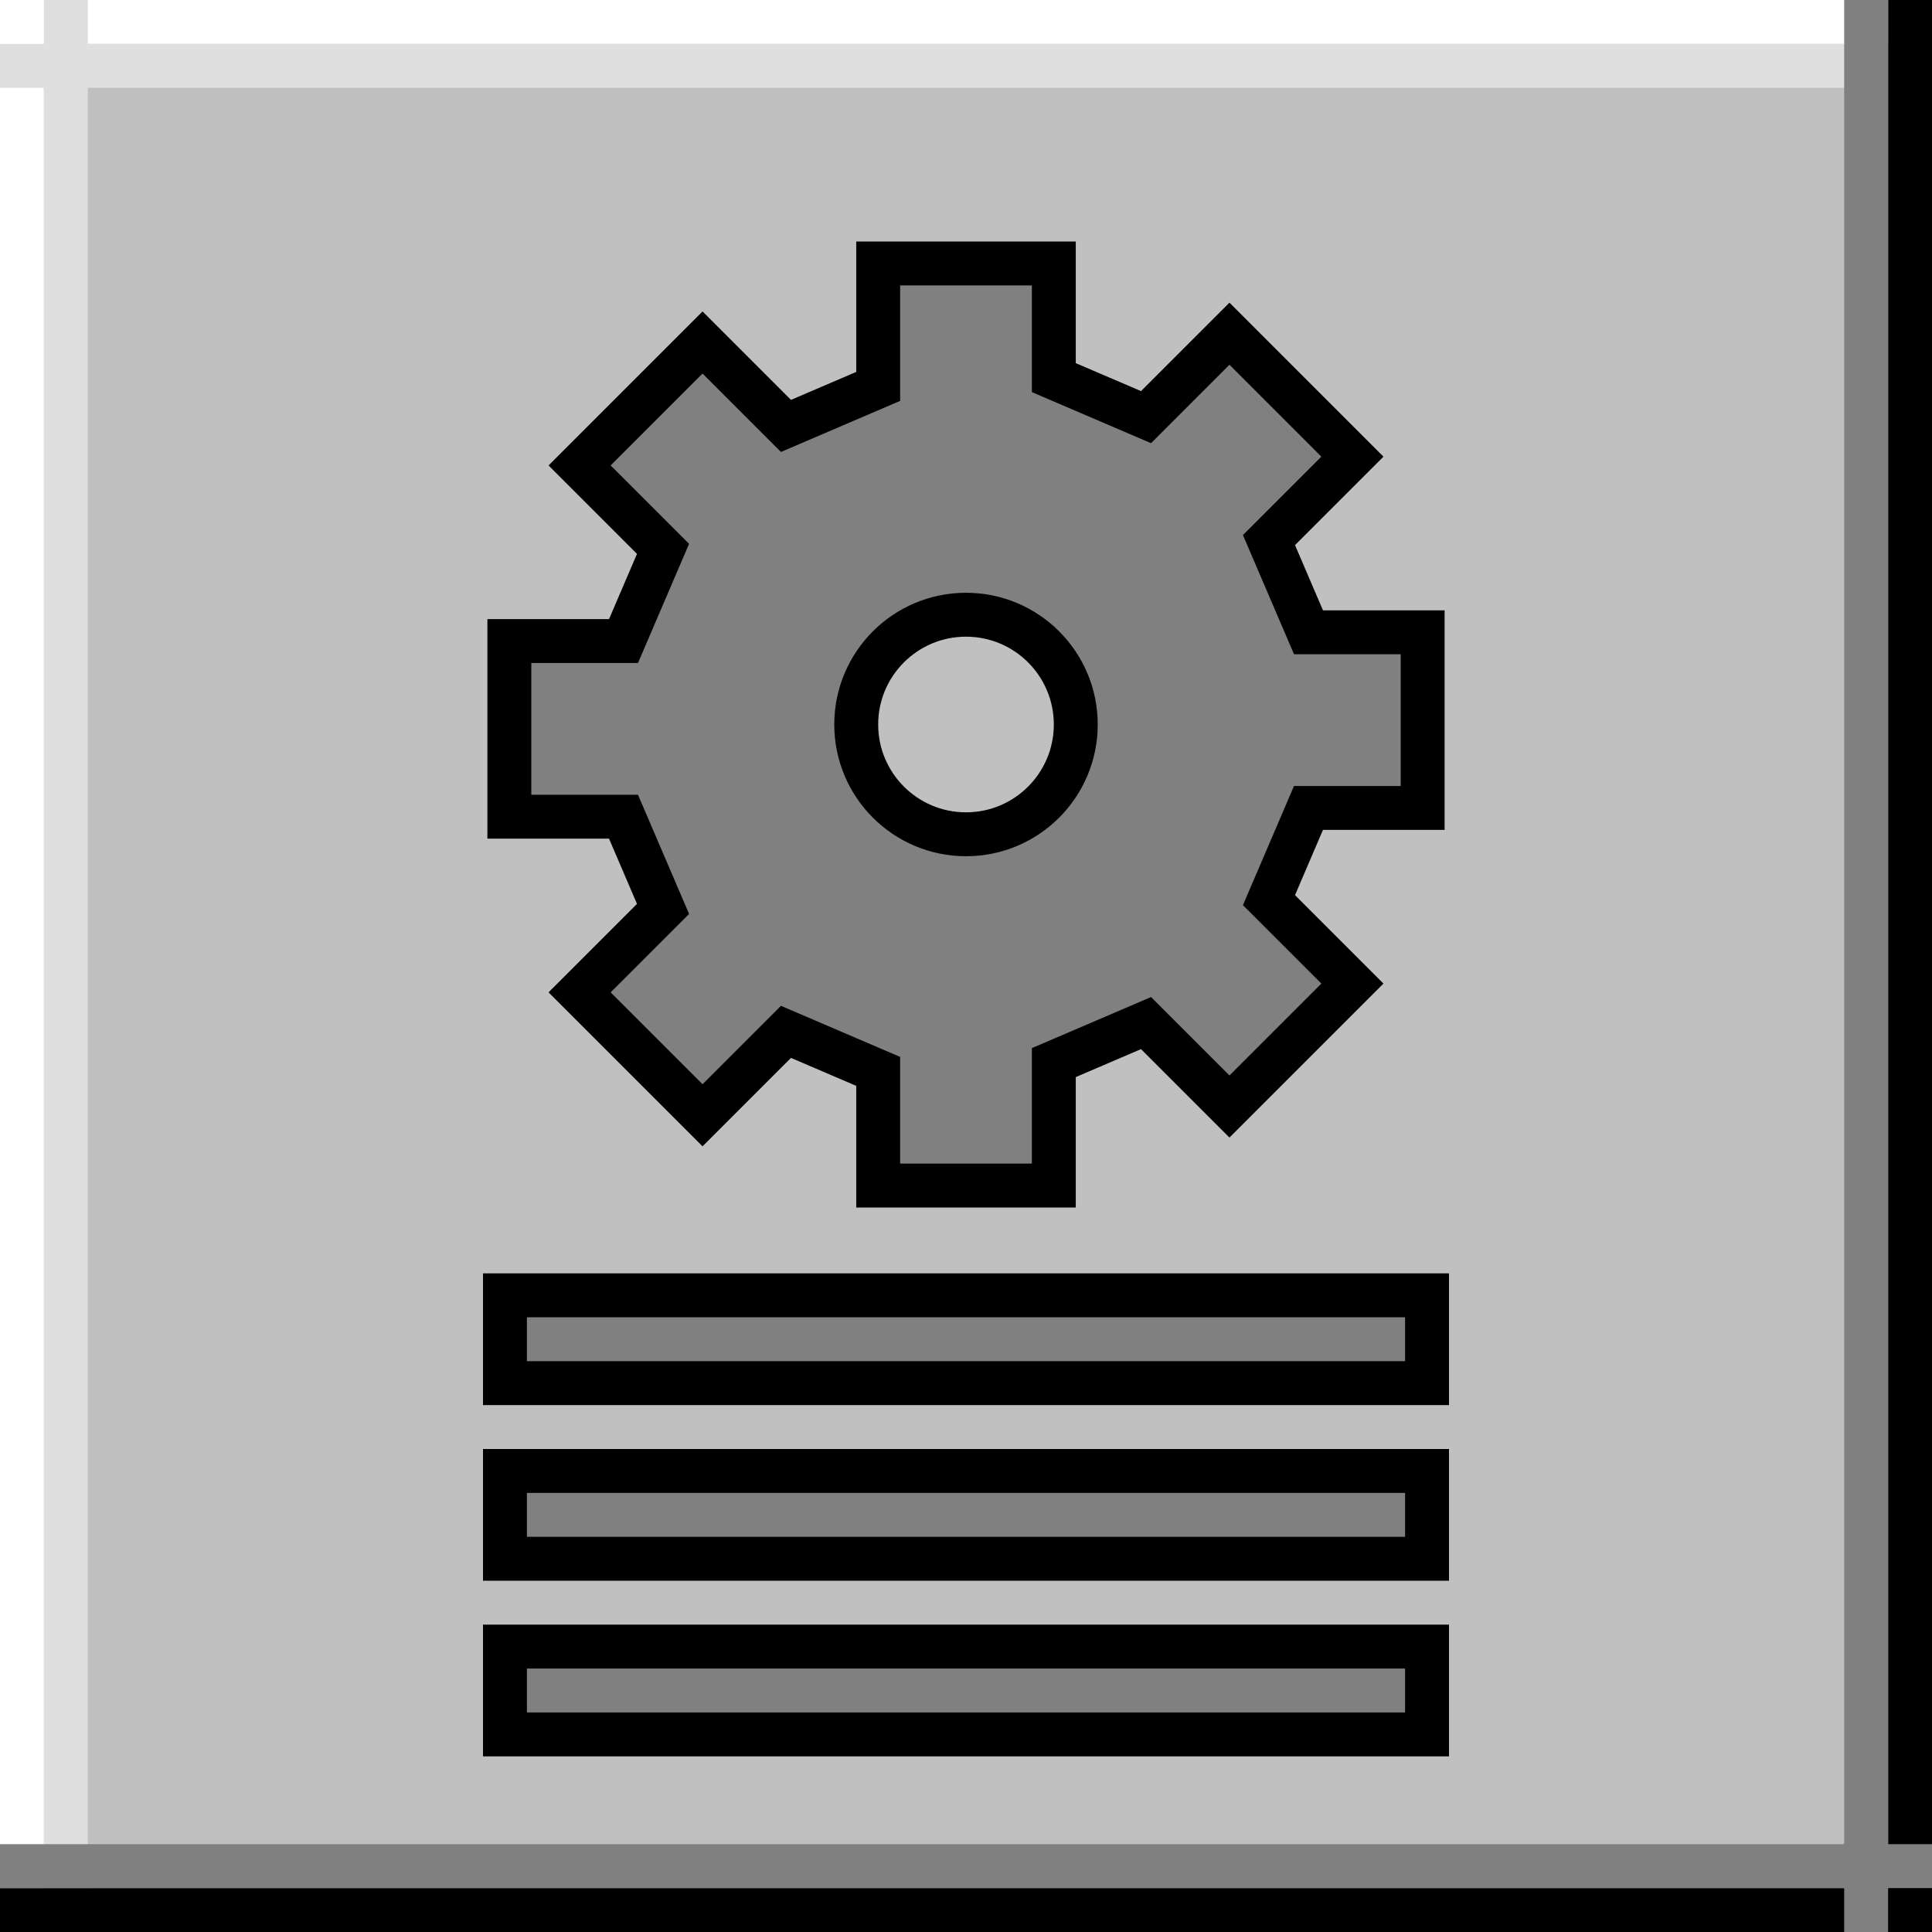
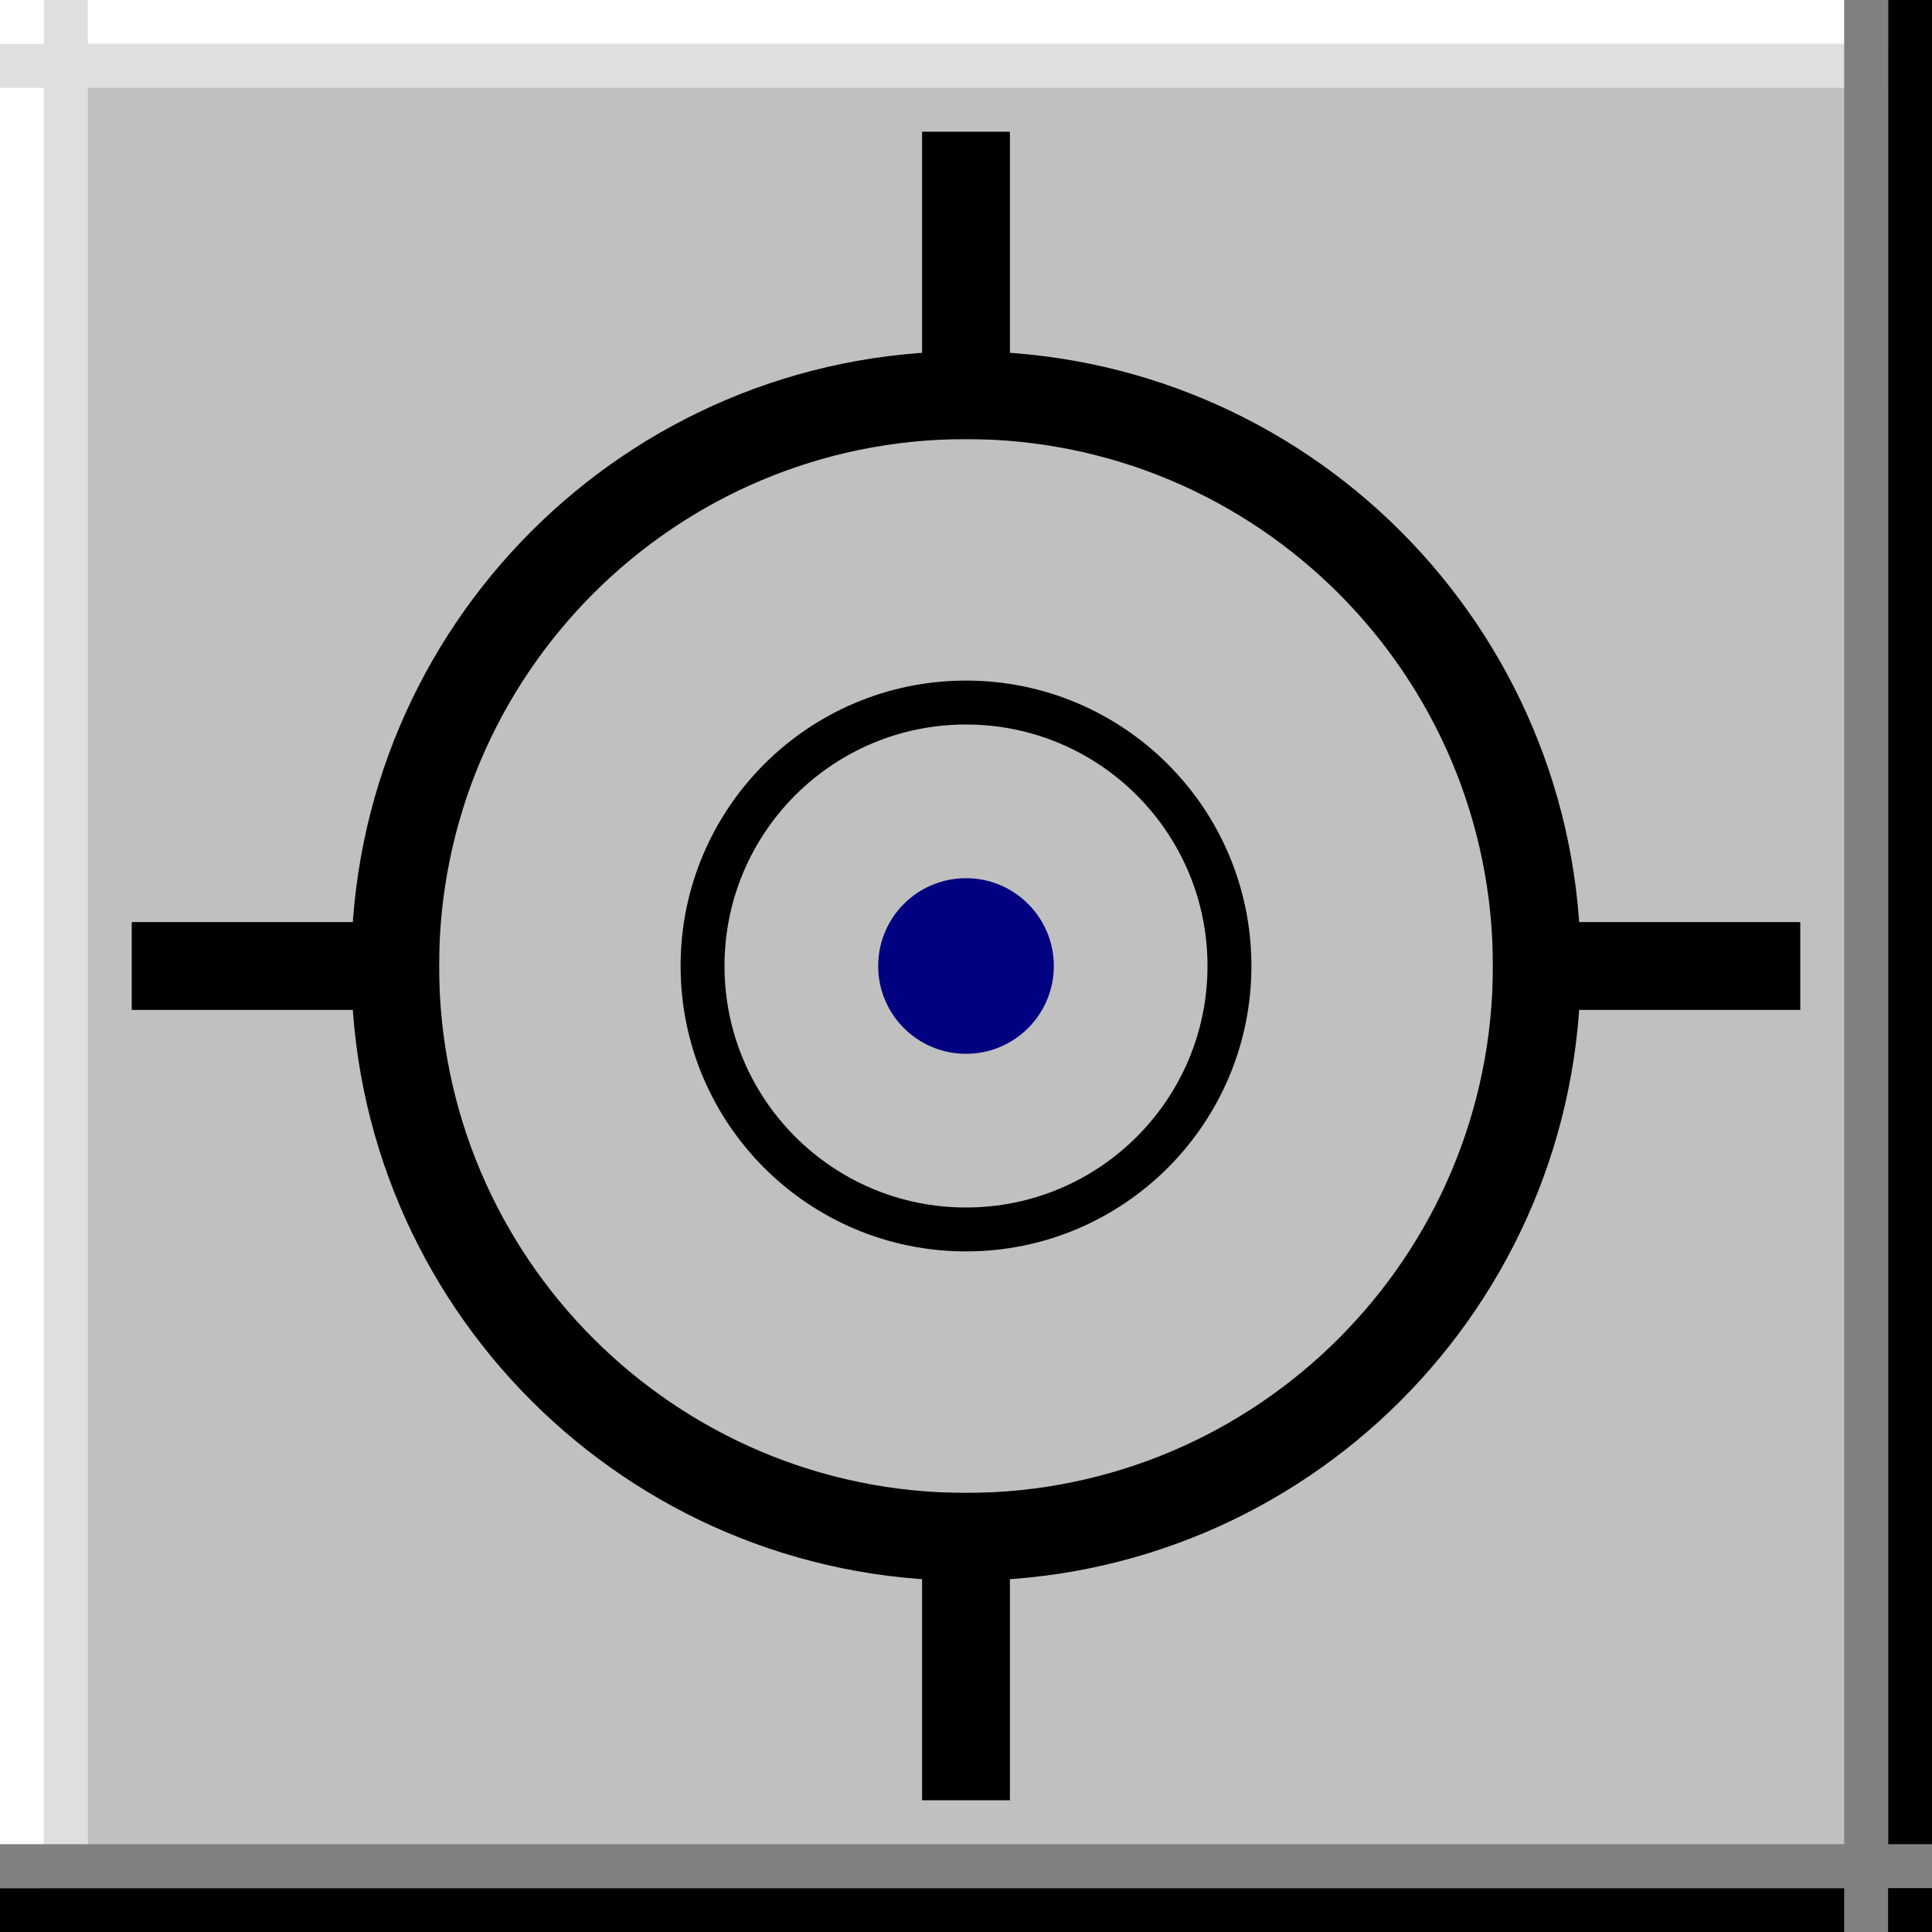
<svg xmlns="http://www.w3.org/2000/svg" viewBox="0 0 44 44">
  <rect x="0.5" y="0.5" width="43" height="43" fill="#c0c0c0" />
  <rect x="0" y="0" width="44" height="1" fill="#ffffff" />
  <rect x="0" y="0" width="1" height="44" fill="#ffffff" />
  <rect x="0" y="1" width="44" height="1" fill="#dfdfdf" />
  <rect x="1" y="0" width="1" height="44" fill="#dfdfdf" />
  <rect x="0" y="43" width="44" height="1" fill="#000000" />
  <rect x="43" y="0" width="1" height="44" fill="#000000" />
  <rect x="0" y="42" width="44" height="1" fill="#808080" />
  <rect x="42" y="0" width="1" height="44" fill="#808080" />
-   <g fill="#808080" stroke="#000000" stroke-width="1">
-     <path d="M20 6h4v2.6l2.1 0.9 1.9-1.9 2.8 2.8-1.9 1.9 0.9 2.1H32.4v4h-2.6l-0.9 2.1 1.9 1.9-2.8 2.8-1.9-1.9-2.1 0.9V27h-4v-2.6l-2.1-0.9-1.9 1.9-2.8-2.8 1.9-1.9-0.9-2.1H11.6v-4h2.6l0.9-2.1-1.9-1.9 2.8-2.8 1.9 1.9 2.1-0.9z" />
+   <g fill="none" stroke="#000000" stroke-width="2">
+     <circle cx="22" cy="22" r="13" />
+     <path d="M22 3v7M22 34v7M3 22h7M34 22h7" />
  </g>
-   <circle cx="22" cy="16.5" r="2.5" fill="#c0c0c0" stroke="#000000" stroke-width="1" />
-   <g fill="#808080" stroke="#000000" stroke-width="1">
-     <rect x="11.5" y="29.5" width="21" height="2" />
-     <rect x="11.5" y="33.5" width="21" height="2" />
-     <rect x="11.5" y="37.5" width="21" height="2" />
+   <g fill="none" stroke="#c0c0c0" stroke-width="1">
+     <circle cx="22" cy="22" r="11" />
  </g>
+   <g fill="none" stroke="#000000" stroke-width="1">
+     <circle cx="22" cy="22" r="6" />
+   </g>
+   <circle cx="22" cy="22" r="2" fill="#000080" />
</svg>
